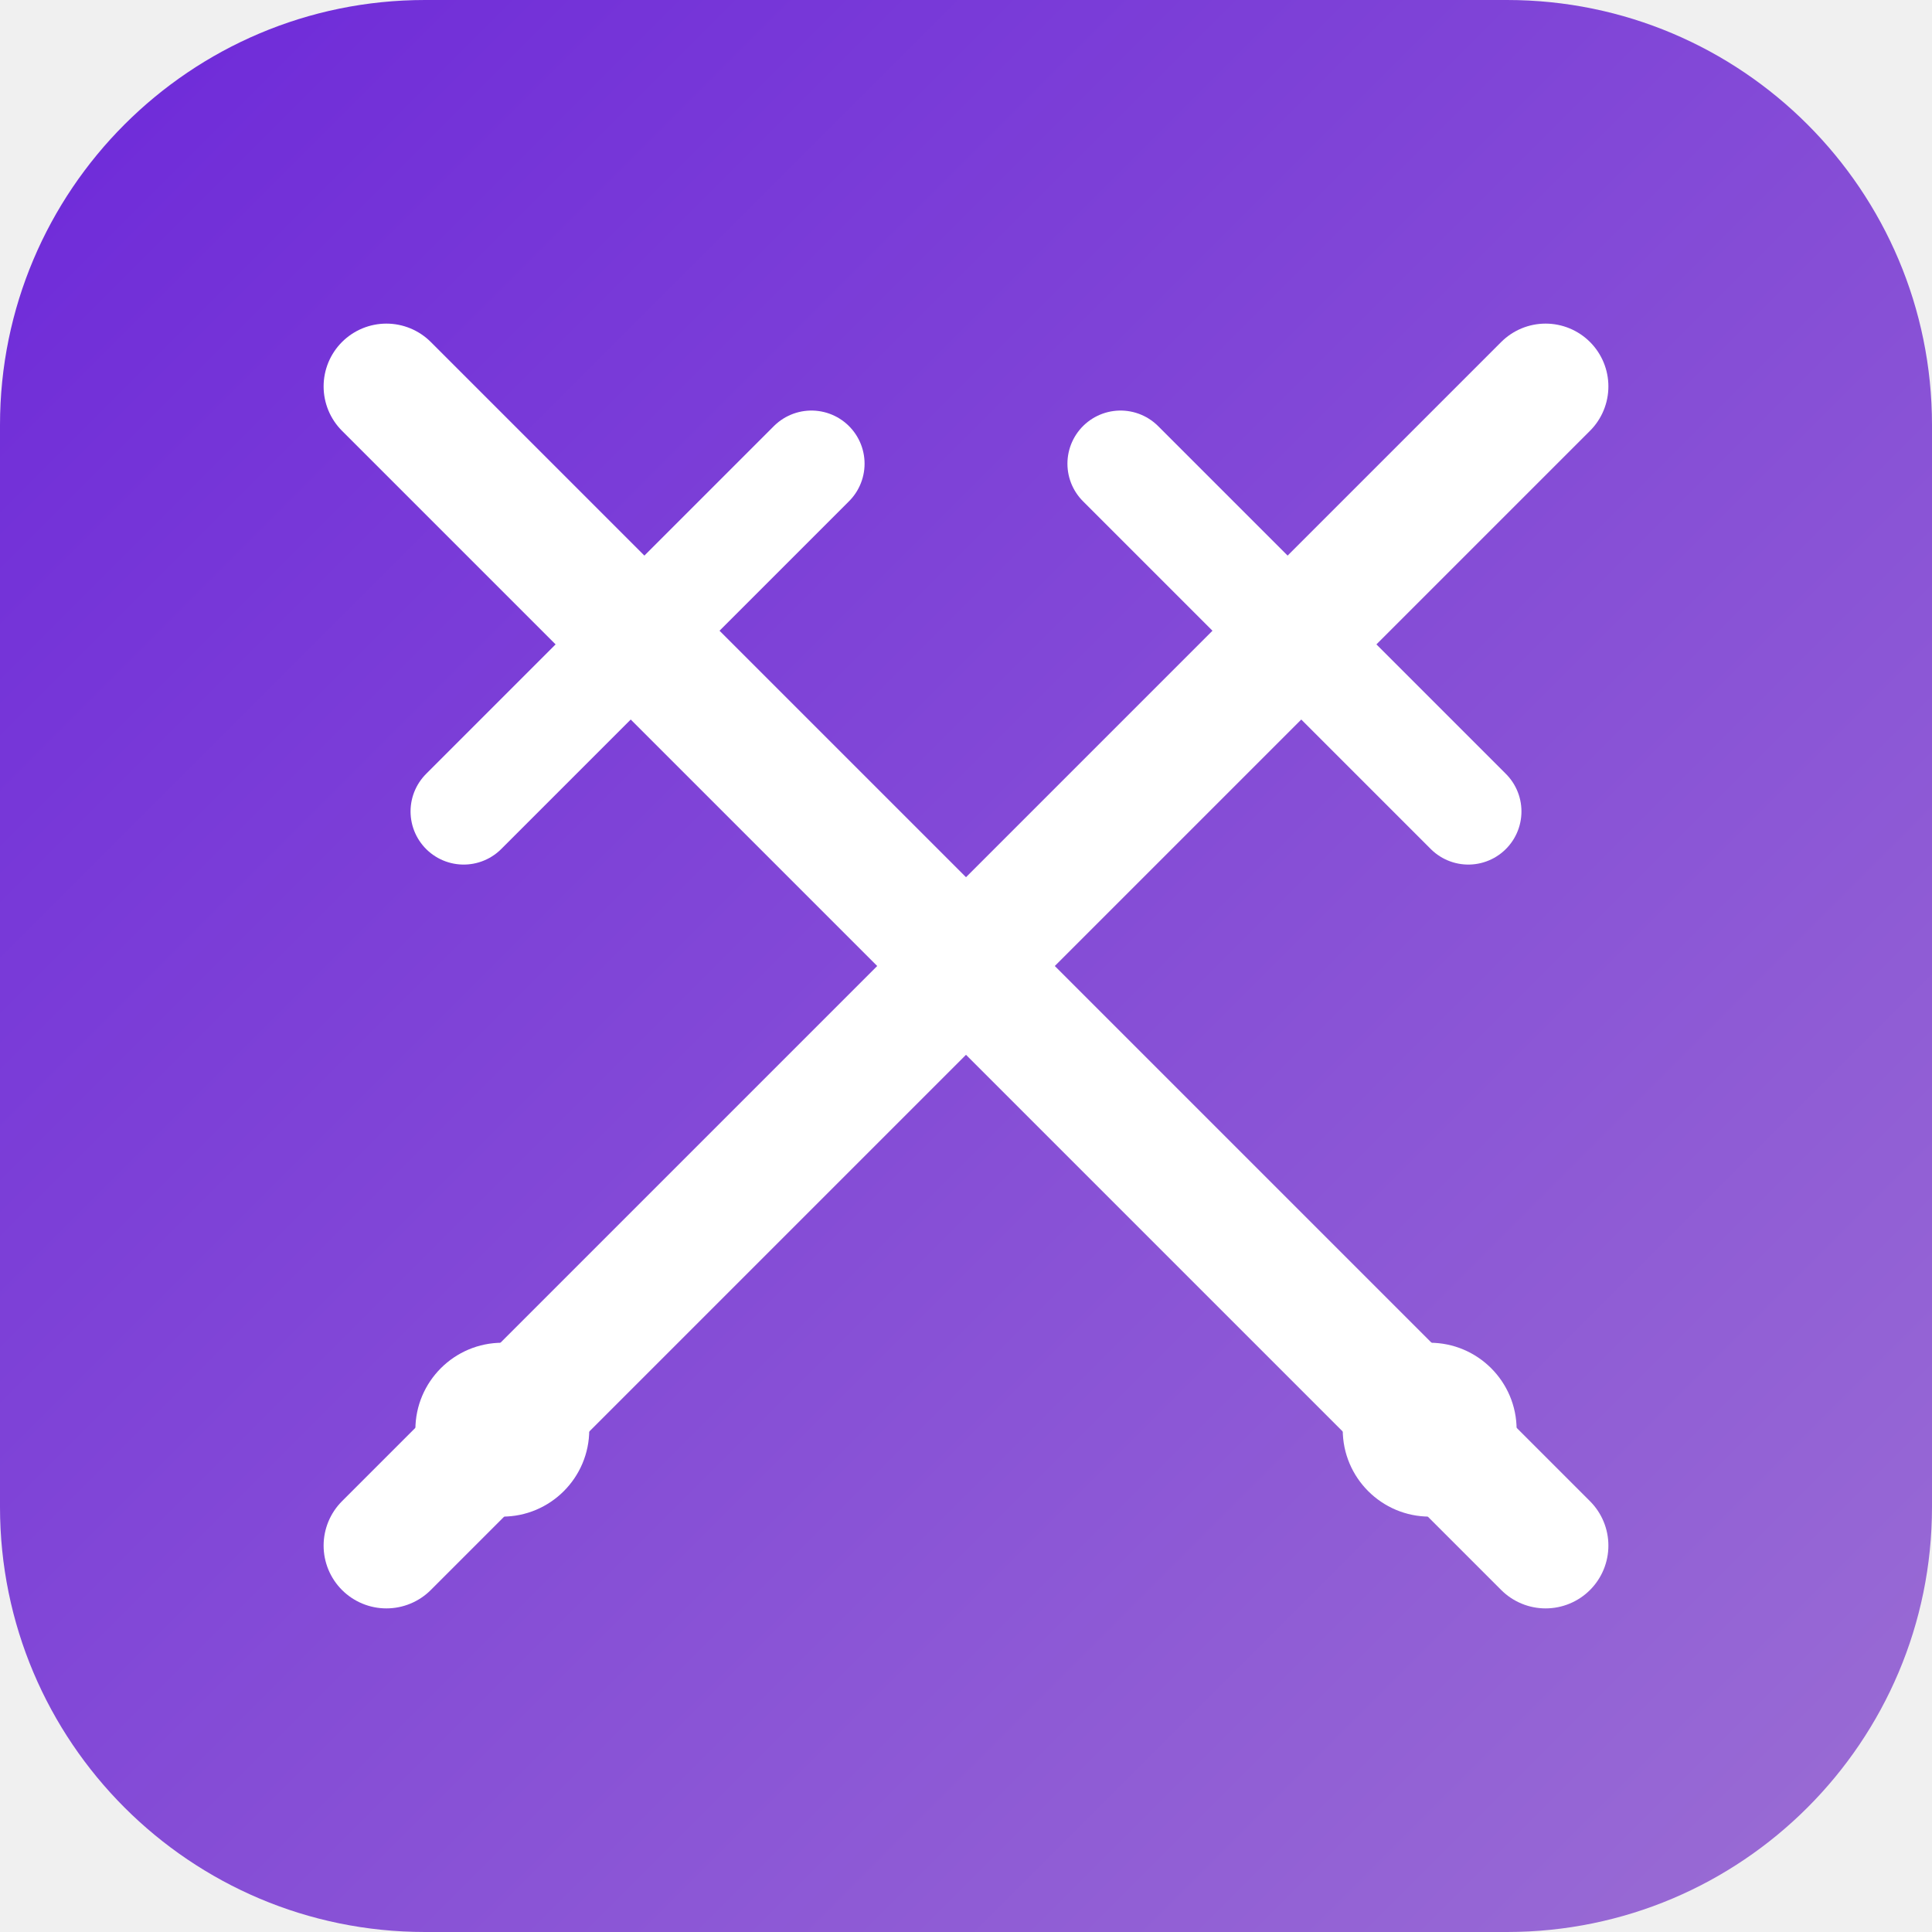
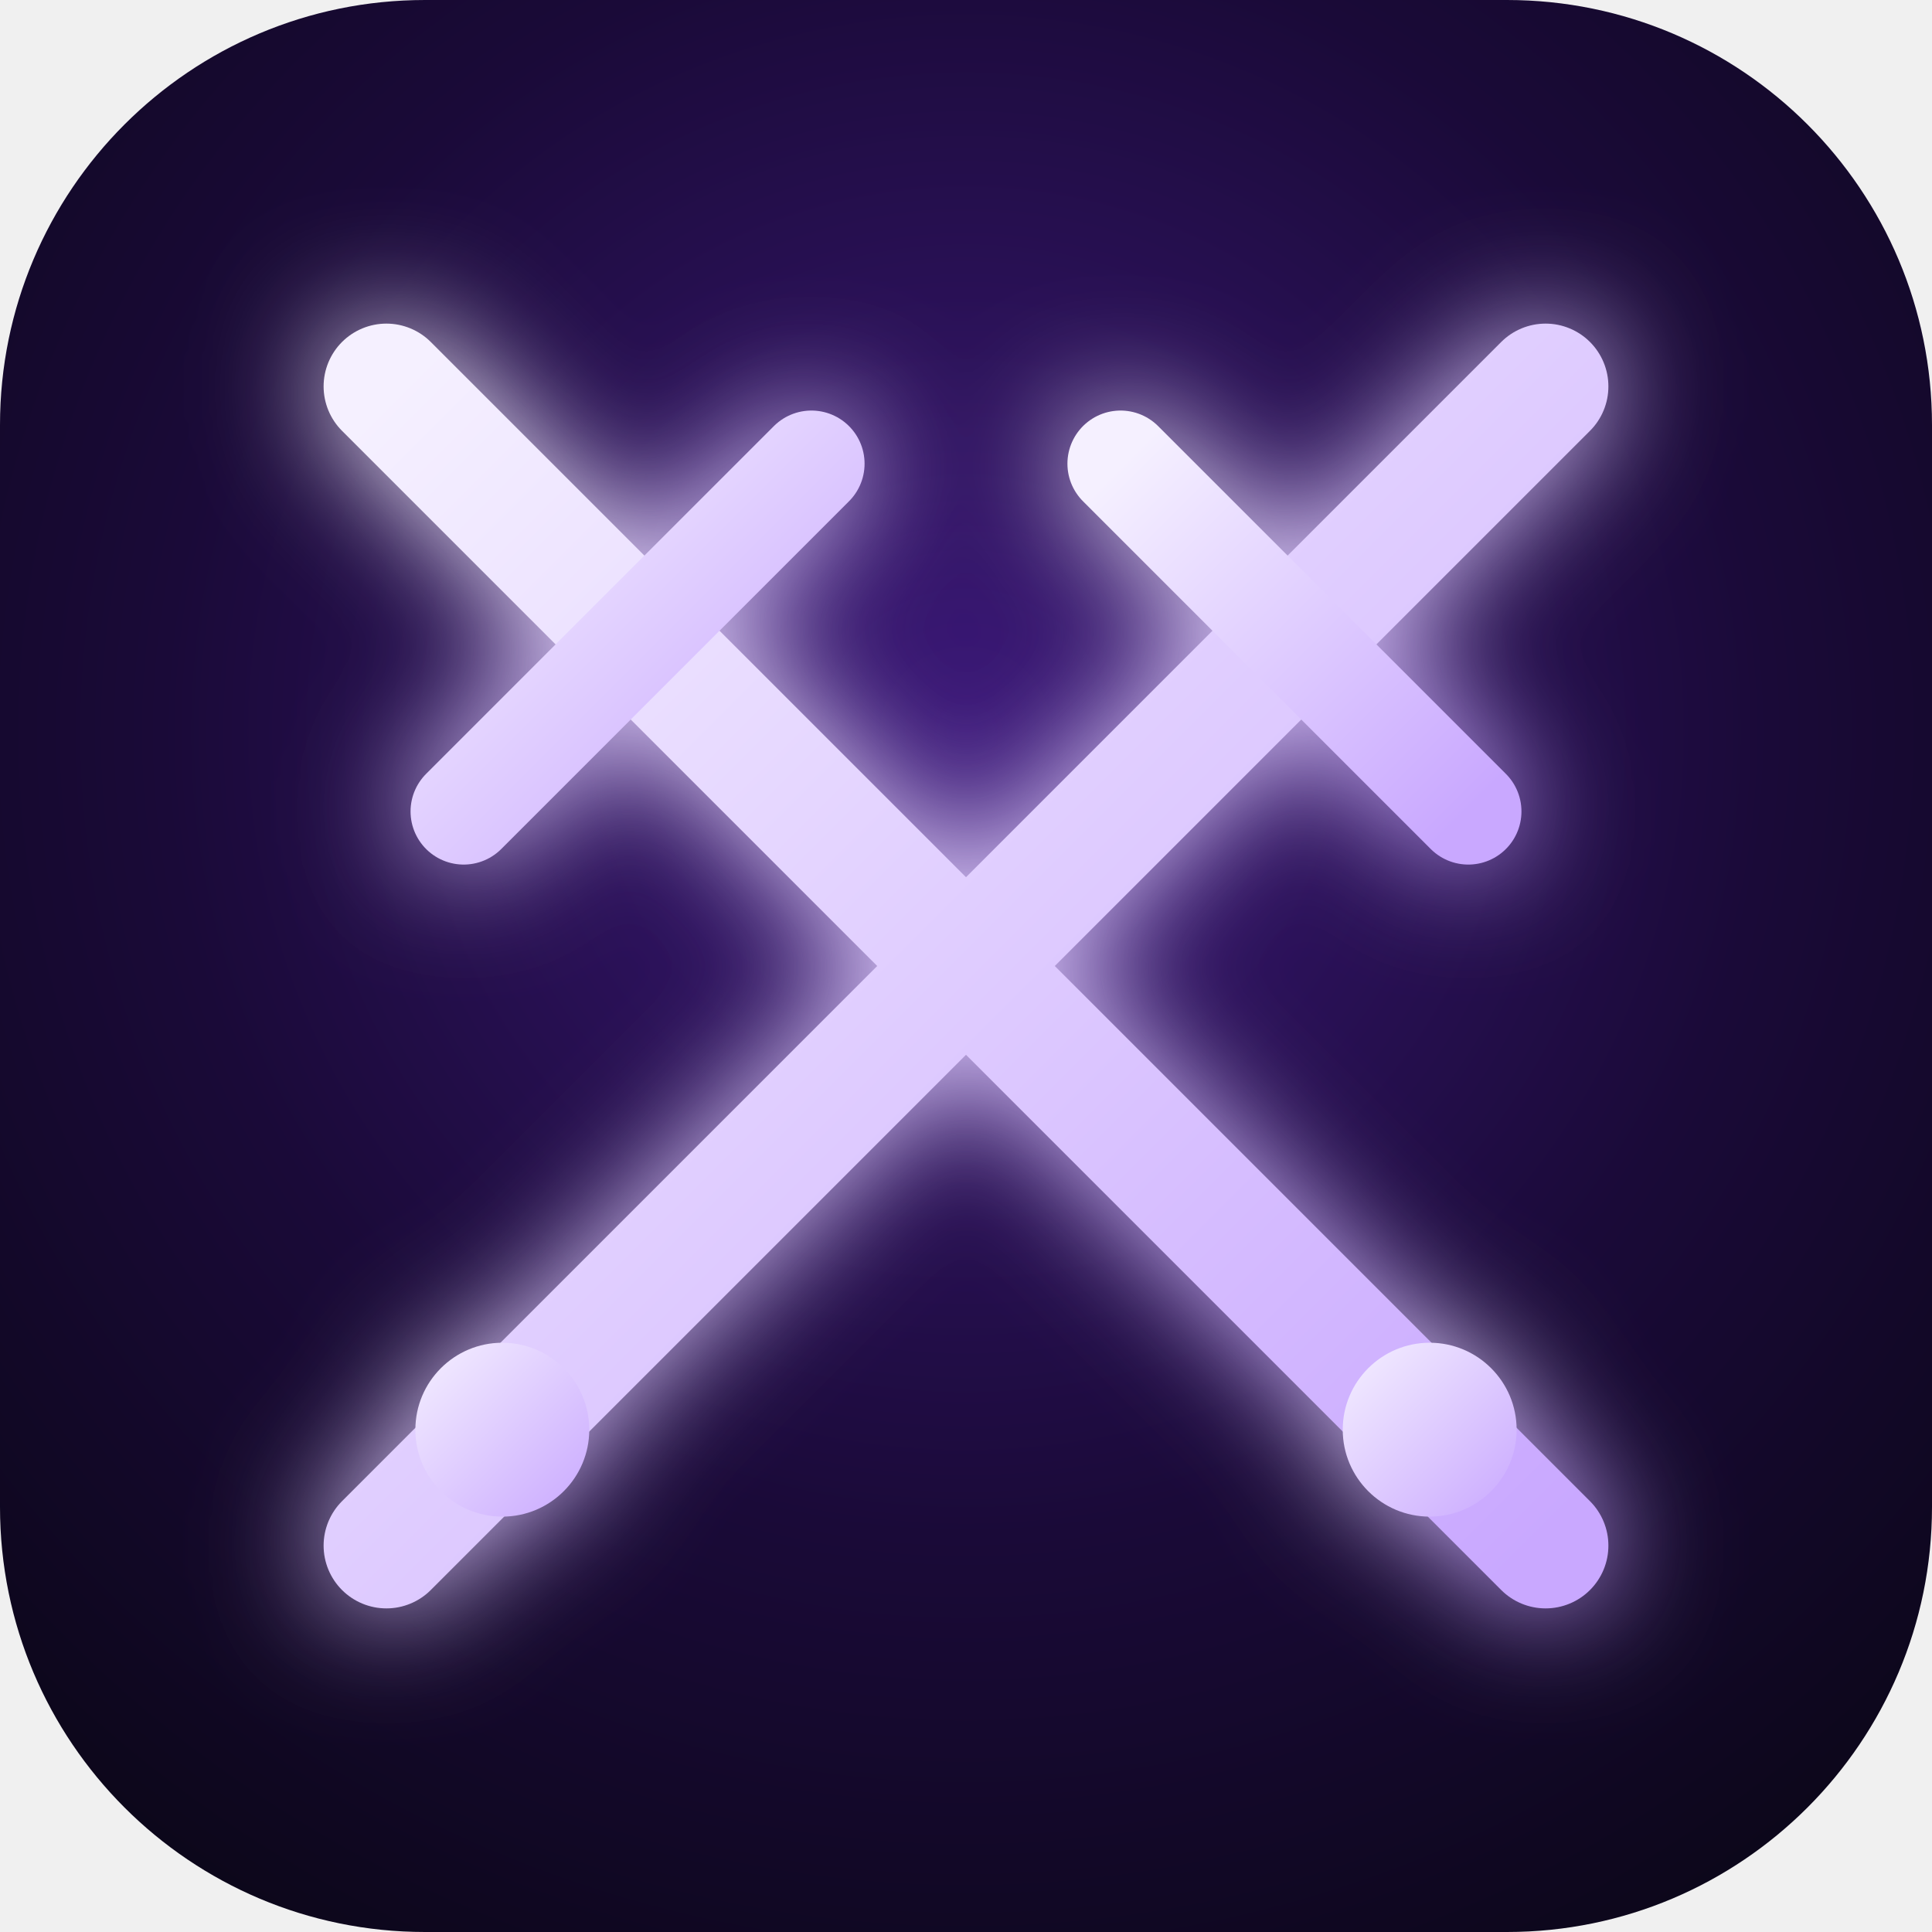
<svg xmlns="http://www.w3.org/2000/svg" viewBox="0 0 100 100">
  <defs>
-     <linearGradient id="bg" x1="0%" y1="0%" x2="100%" y2="100%">
-       <stop offset="0%" style="stop-color:#6D28D9" />
-       <stop offset="100%" style="stop-color:#9B6ED4" />
+     <radialGradient id="bg" cx="50%" cy="38%" r="75%">
+       <stop offset="0%" style="stop-color:#3B1878" />
+       <stop offset="55%" style="stop-color:#1A0A38" />
+       <stop offset="100%" style="stop-color:#0A0616" />
+     </radialGradient>
+     <linearGradient id="blade" x1="0%" y1="0%" x2="100%" y2="100%">
+       <stop offset="0%" style="stop-color:#F5F0FF" />
+       <stop offset="100%" style="stop-color:#C9A8FF" />
    </linearGradient>
+     <filter id="glow" x="-60%" y="-60%" width="220%" height="220%">
+       <feGaussianBlur stdDeviation="3.2" result="blur" />
+       <feMerge>
+         <feMergeNode in="blur" />
+         <feMergeNode in="SourceGraphic" />
+       </feMerge>
+     </filter>
  </defs>
  <rect width="100" height="100" rx="22" fill="url(#bg)" />
-   <line x1="20" y1="20" x2="80" y2="80" stroke="white" stroke-width="6.5" stroke-linecap="round" />
-   <line x1="24" y1="42" x2="42" y2="24" stroke="white" stroke-width="5.5" stroke-linecap="round" />
-   <circle cx="74" cy="74" r="4.5" fill="white" />
-   <line x1="80" y1="20" x2="20" y2="80" stroke="white" stroke-width="6.5" stroke-linecap="round" />
-   <line x1="76" y1="42" x2="58" y2="24" stroke="white" stroke-width="5.5" stroke-linecap="round" />
-   <circle cx="26" cy="74" r="4.5" fill="white" />
+   <g filter="url(#glow)" stroke="url(#blade)" stroke-linecap="round" fill="url(#blade)">
+     <line x1="20" y1="20" x2="80" y2="80" stroke-width="6.5" />
+     <line x1="24" y1="42" x2="42" y2="24" stroke-width="5.5" />
+     <circle cx="74" cy="74" r="4.5" stroke="none" />
+     <line x1="80" y1="20" x2="20" y2="80" stroke-width="6.5" />
+     <line x1="76" y1="42" x2="58" y2="24" stroke-width="5.5" />
+     <circle cx="26" cy="74" r="4.5" stroke="none" />
+   </g>
</svg>
